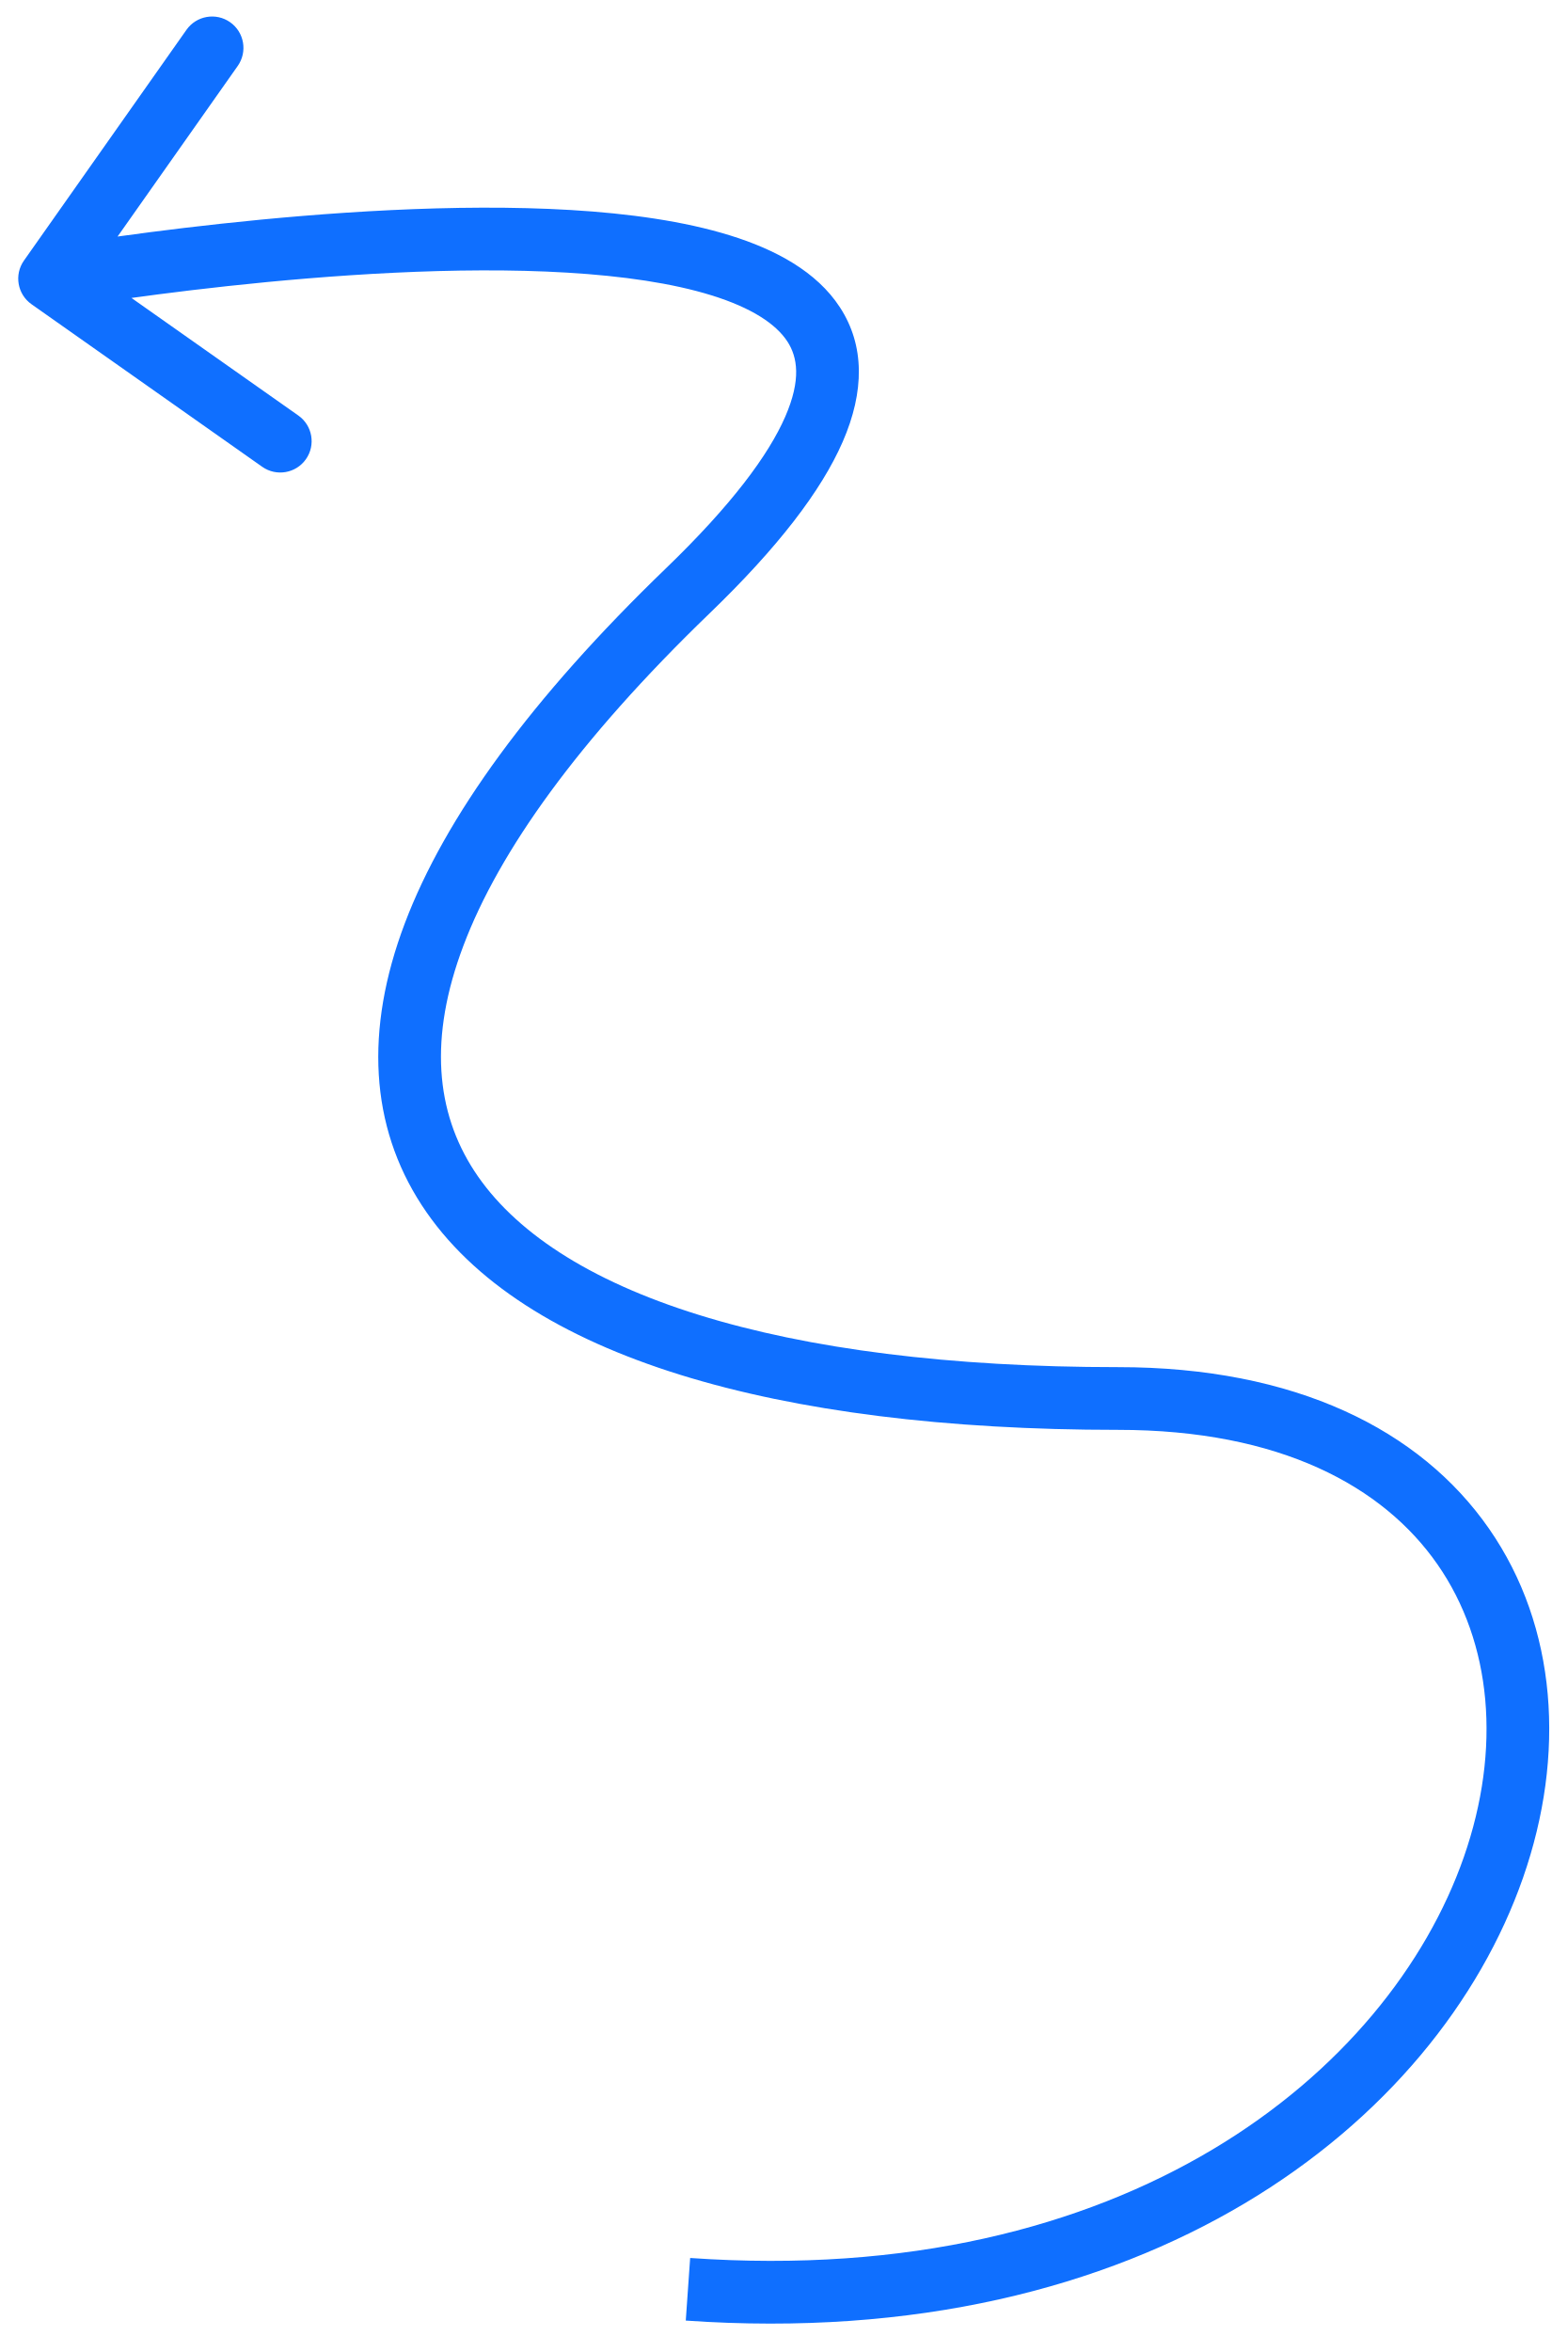
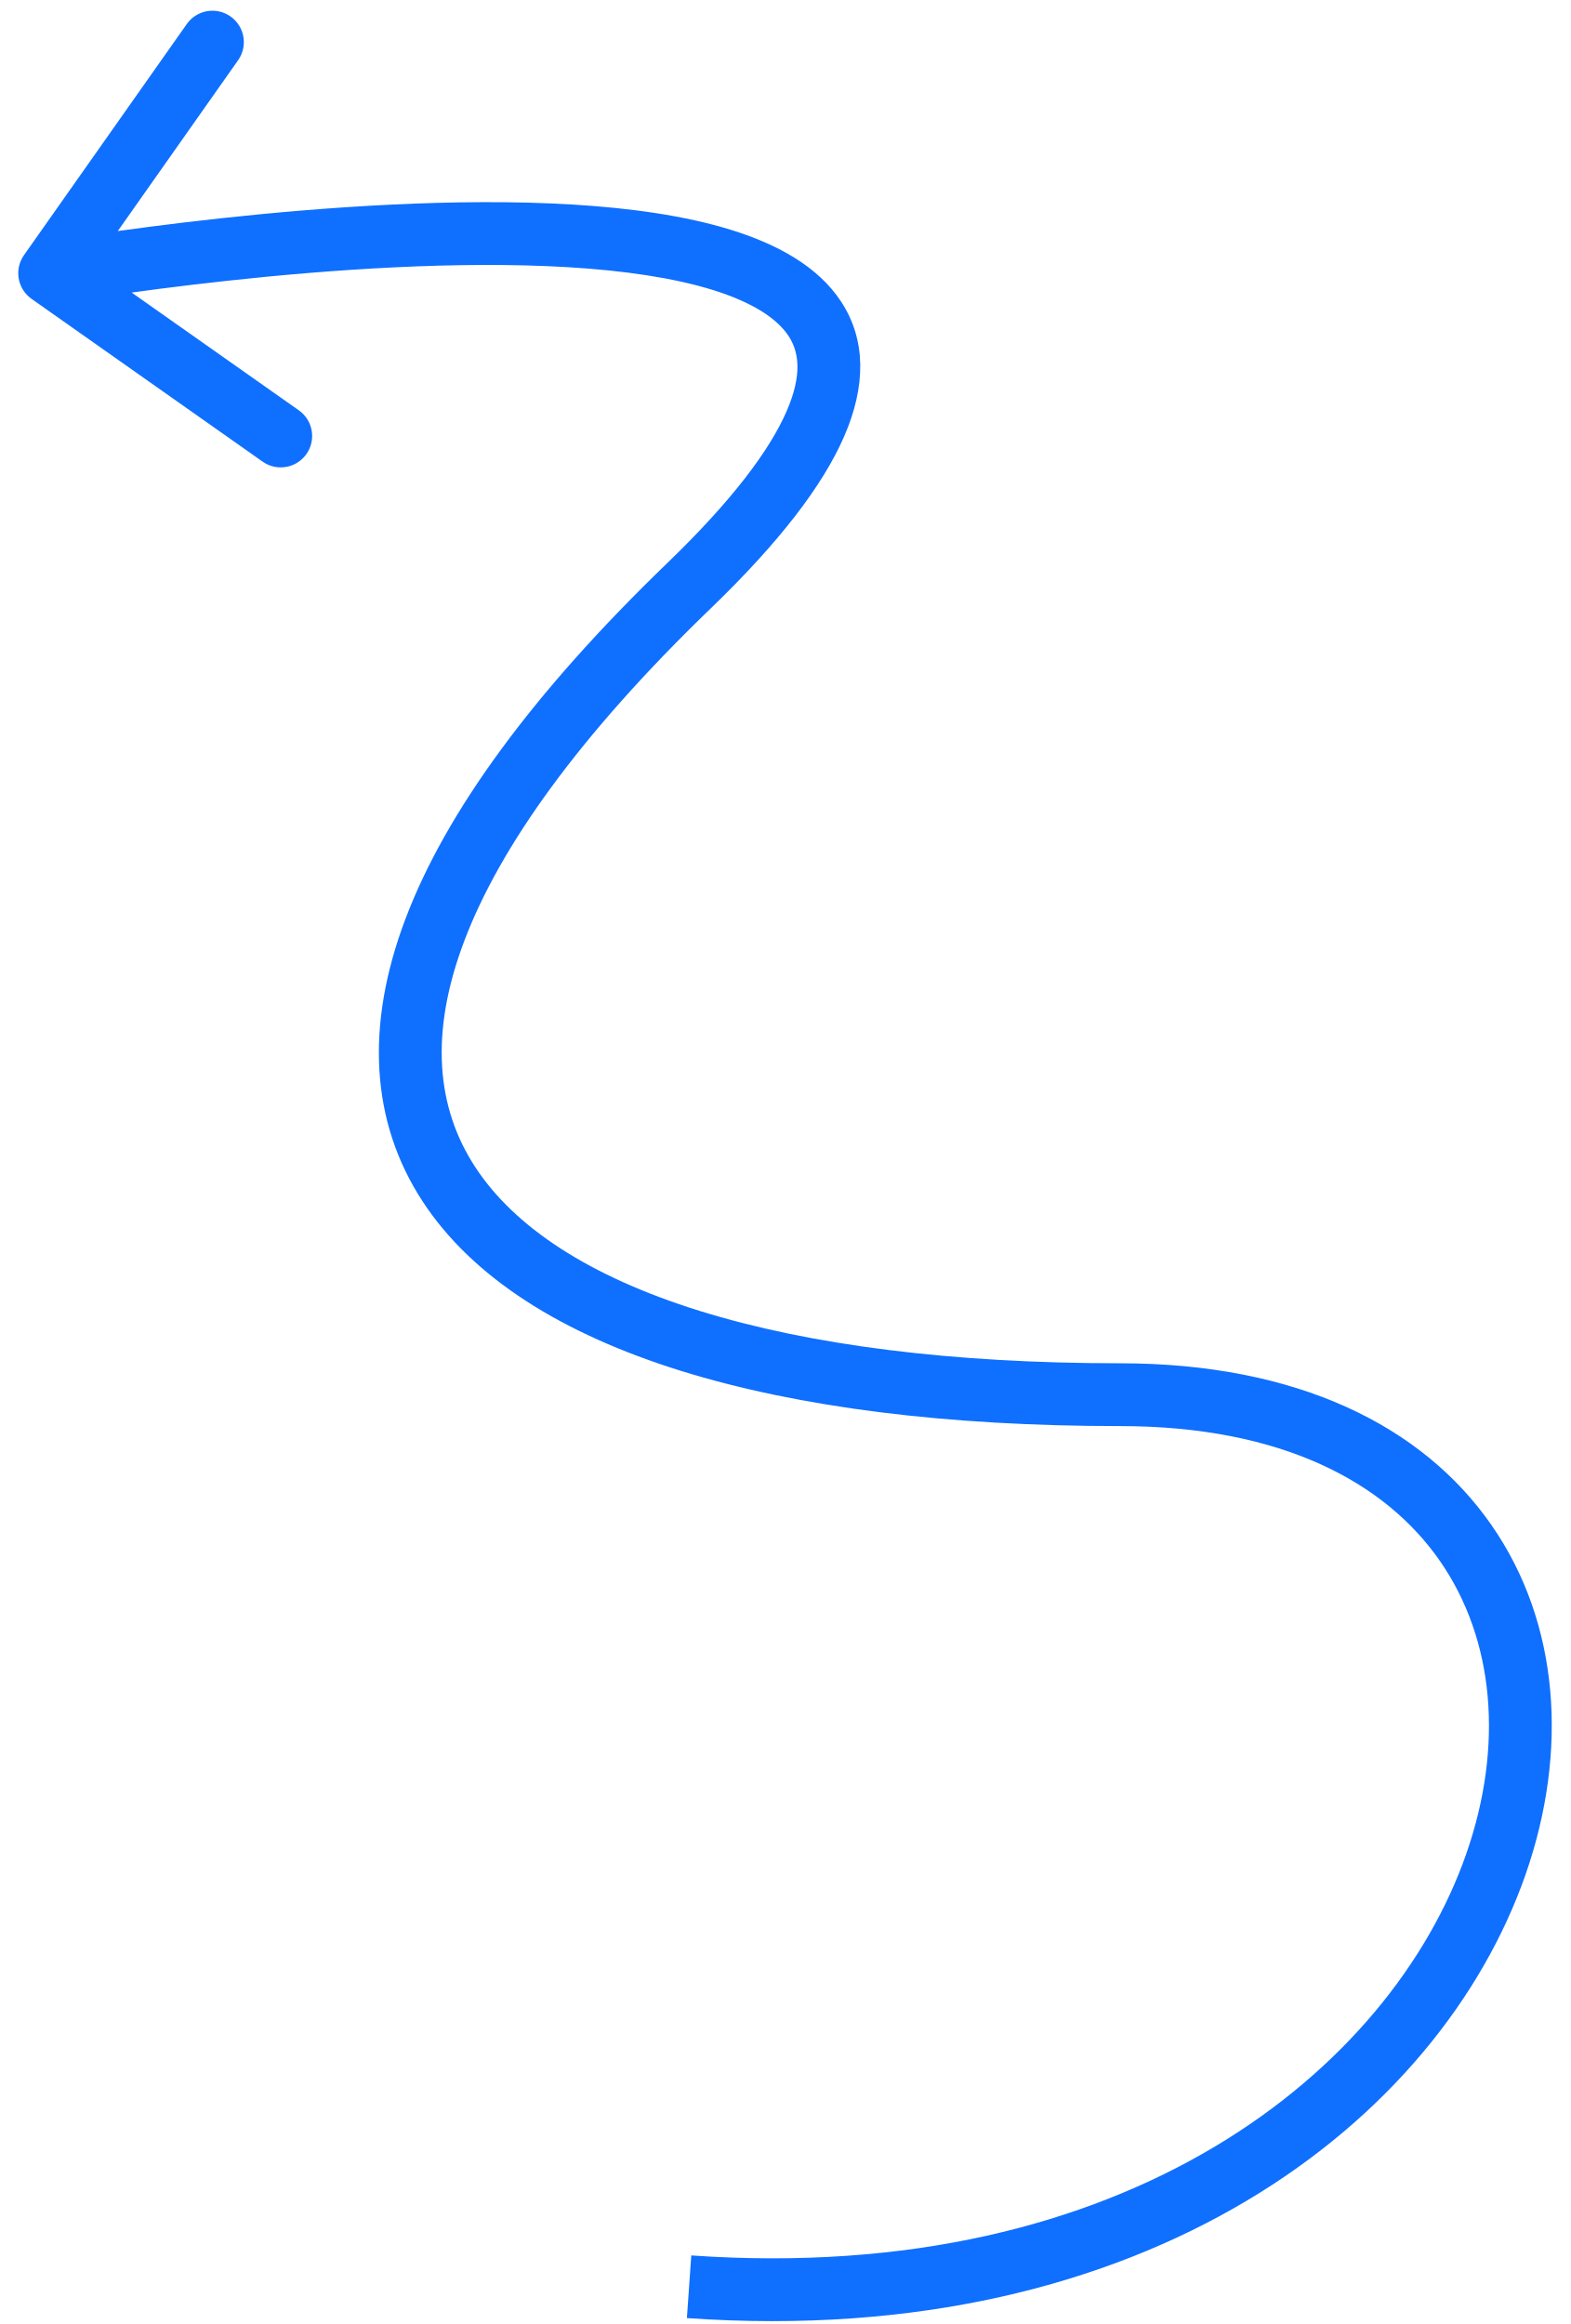
- <svg xmlns="http://www.w3.org/2000/svg" width="50" height="75" viewBox="0 0 50 75" fill="none">
-   <path d="M35.658 44.595L35.658 45.595L35.658 45.595L35.658 44.595ZM0.764 8.309C0.446 8.76 0.554 9.384 1.006 9.702L8.363 14.885C8.815 15.203 9.439 15.095 9.757 14.643C10.075 14.192 9.967 13.568 9.515 13.25L2.975 8.643L7.582 2.103C7.9 1.651 7.792 1.027 7.34 0.709C6.889 0.391 6.265 0.5 5.947 0.951L0.764 8.309ZM21.872 73.998C36.523 75.023 45.836 67.724 48.576 59.877C49.941 55.967 49.671 51.88 47.489 48.743C45.296 45.589 41.31 43.594 35.658 43.595L35.658 45.595C40.836 45.594 44.12 47.401 45.847 49.885C47.587 52.386 47.889 55.775 46.688 59.217C44.294 66.073 35.92 72.976 22.012 72.002L21.872 73.998ZM35.658 43.595C30.306 43.595 25.784 43.018 22.278 41.926C18.758 40.831 16.372 39.252 15.124 37.334C13.908 35.464 13.664 33.104 14.783 30.148C15.914 27.158 18.426 23.614 22.635 19.555L21.247 18.115C16.934 22.274 14.191 26.06 12.912 29.44C11.62 32.855 11.81 35.908 13.447 38.424C15.052 40.891 17.938 42.67 21.684 43.836C25.444 45.006 30.181 45.595 35.658 45.595L35.658 43.595ZM22.635 19.555C24.804 17.464 26.192 15.659 26.877 14.088C27.577 12.482 27.58 11.013 26.789 9.8C26.046 8.658 24.73 7.956 23.287 7.508C21.82 7.052 20.058 6.808 18.214 6.697C14.52 6.476 10.312 6.78 7.052 7.134C5.417 7.311 4.01 7.502 3.01 7.649C2.51 7.722 2.112 7.785 1.838 7.829C1.701 7.851 1.595 7.868 1.523 7.88C1.487 7.887 1.459 7.891 1.44 7.894C1.431 7.896 1.424 7.897 1.419 7.898C1.416 7.899 1.414 7.899 1.413 7.899C1.412 7.899 1.412 7.899 1.411 7.899C1.411 7.899 1.411 7.9 1.581 8.885C1.752 9.87 1.752 9.87 1.752 9.87C1.753 9.87 1.753 9.87 1.753 9.87C1.754 9.87 1.756 9.87 1.758 9.869C1.762 9.868 1.768 9.867 1.777 9.866C1.794 9.863 1.819 9.859 1.854 9.853C1.922 9.842 2.024 9.825 2.157 9.803C2.422 9.76 2.811 9.699 3.301 9.628C4.28 9.484 5.662 9.296 7.268 9.122C10.489 8.773 14.567 8.482 18.094 8.694C19.86 8.8 21.442 9.029 22.694 9.418C23.97 9.814 24.748 10.329 25.114 10.891C25.433 11.382 25.561 12.102 25.044 13.288C24.512 14.508 23.34 16.096 21.247 18.115L22.635 19.555Z" fill="#0F6FFF" />
+ <svg xmlns="http://www.w3.org/2000/svg" width="50" height="74" viewBox="0 0 50 74" fill="none">
+   <path d="M35.658 44.409L35.658 45.409L35.658 45.409L35.658 44.409ZM0.764 8.123C0.446 8.575 0.554 9.199 1.006 9.517L8.363 14.7C8.815 15.018 9.439 14.909 9.757 14.458C10.075 14.007 9.967 13.383 9.515 13.065L2.975 8.458L7.582 1.917C7.9 1.466 7.792 0.842 7.34 0.524C6.889 0.206 6.265 0.314 5.947 0.766L0.764 8.123ZM21.872 73.812C36.523 74.838 45.836 67.538 48.576 59.691C49.941 55.782 49.671 51.694 47.489 48.557C45.296 45.403 41.31 43.409 35.658 43.409L35.658 45.409C40.836 45.409 44.12 47.215 45.847 49.699C47.587 52.201 47.889 55.59 46.688 59.032C44.294 65.887 35.92 72.791 22.012 71.817L21.872 73.812ZM35.658 43.409C30.306 43.409 25.784 42.832 22.278 41.741C18.758 40.645 16.372 39.067 15.124 37.148C13.908 35.279 13.664 32.919 14.783 29.963C15.914 26.972 18.426 23.428 22.635 19.369L21.247 17.929C16.934 22.089 14.191 25.874 12.912 29.255C11.62 32.67 11.81 35.723 13.447 38.239C15.052 40.705 17.938 42.485 21.684 43.651C25.444 44.821 30.181 45.409 35.658 45.409L35.658 43.409ZM22.635 19.369C24.804 17.278 26.192 15.474 26.877 13.902C27.577 12.296 27.58 10.827 26.789 9.614C26.046 8.473 24.73 7.771 23.287 7.322C21.82 6.866 20.058 6.622 18.214 6.512C14.52 6.291 10.312 6.595 7.052 6.948C5.417 7.126 4.01 7.316 3.01 7.463C2.51 7.537 2.112 7.599 1.838 7.643C1.701 7.665 1.595 7.683 1.523 7.695C1.487 7.701 1.459 7.706 1.44 7.709C1.431 7.71 1.424 7.712 1.419 7.713C1.416 7.713 1.414 7.713 1.413 7.714C1.412 7.714 1.412 7.714 1.411 7.714C1.411 7.714 1.411 7.714 1.581 8.699C1.752 9.685 1.752 9.685 1.752 9.685C1.753 9.685 1.753 9.684 1.753 9.684C1.754 9.684 1.756 9.684 1.758 9.684C1.762 9.683 1.768 9.682 1.777 9.68C1.794 9.678 1.819 9.673 1.854 9.667C1.922 9.656 2.024 9.639 2.157 9.618C2.422 9.575 2.811 9.514 3.301 9.442C4.28 9.298 5.662 9.111 7.268 8.937C10.489 8.587 14.567 8.297 18.094 8.508C19.86 8.614 21.442 8.844 22.694 9.232C23.97 9.629 24.748 10.144 25.114 10.706C25.433 11.196 25.561 11.917 25.044 13.102C24.512 14.322 23.34 15.911 21.247 17.929L22.635 19.369Z" fill="#0F6FFF" />
</svg>
